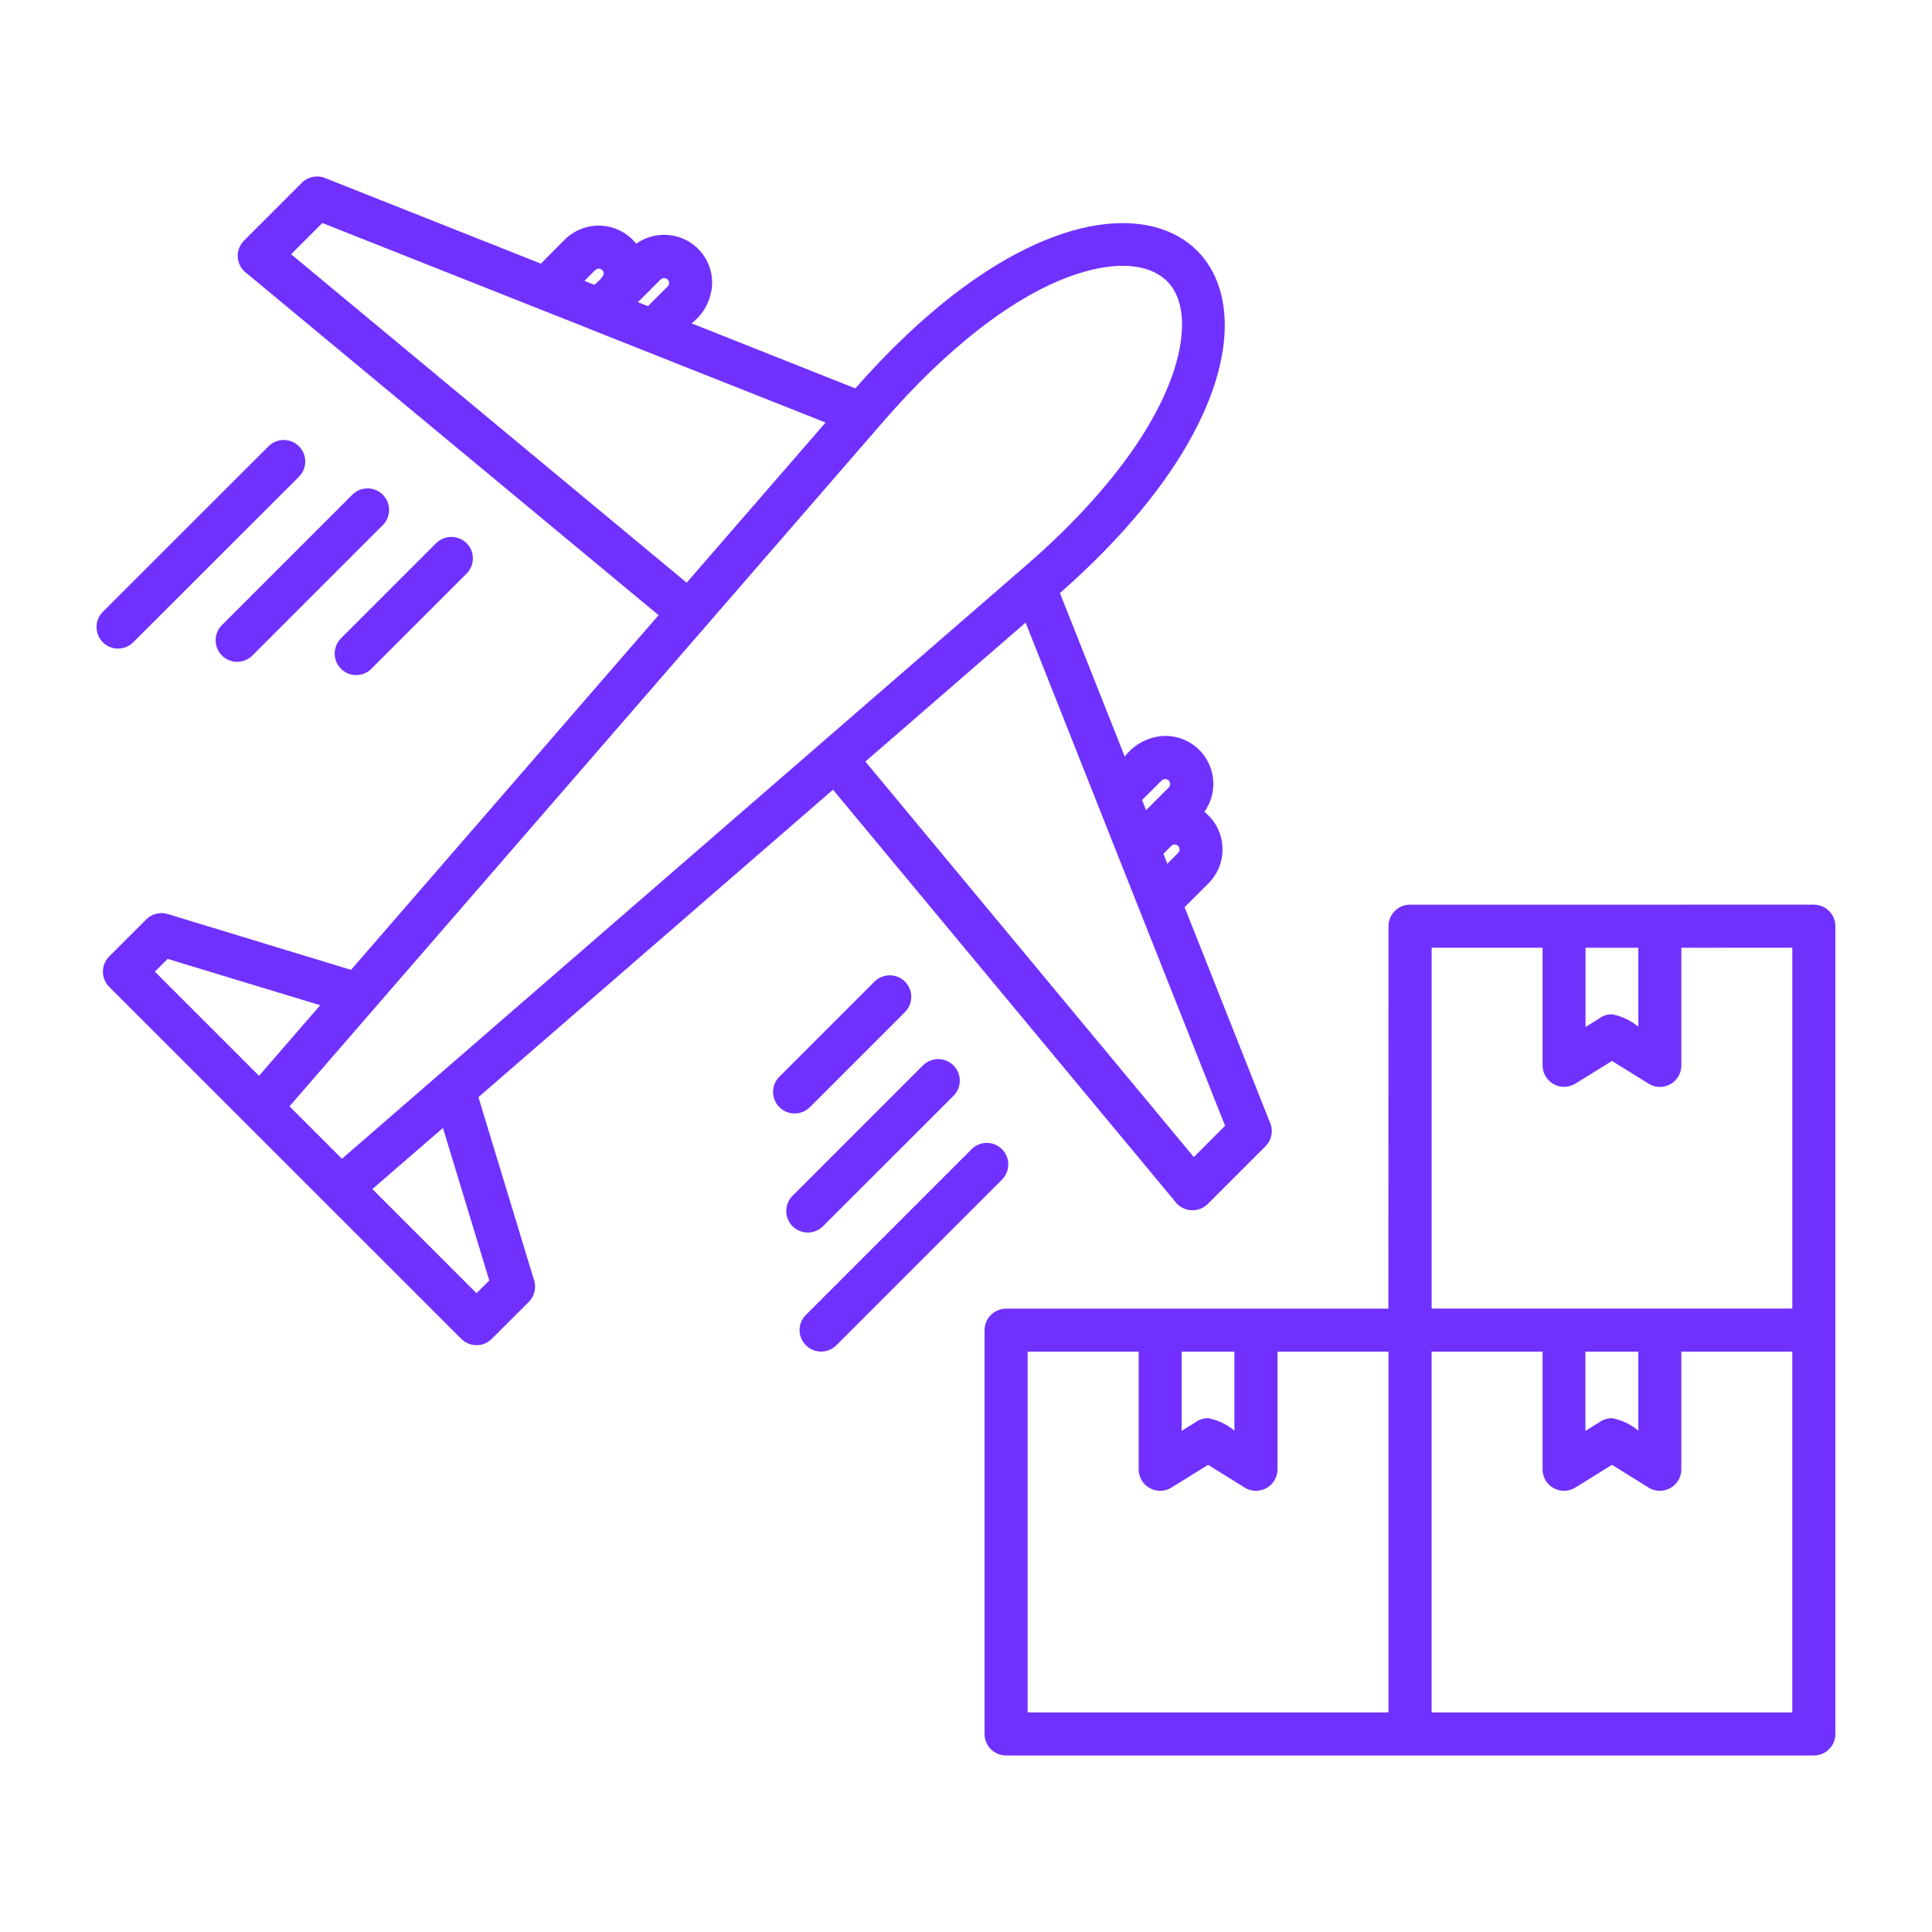
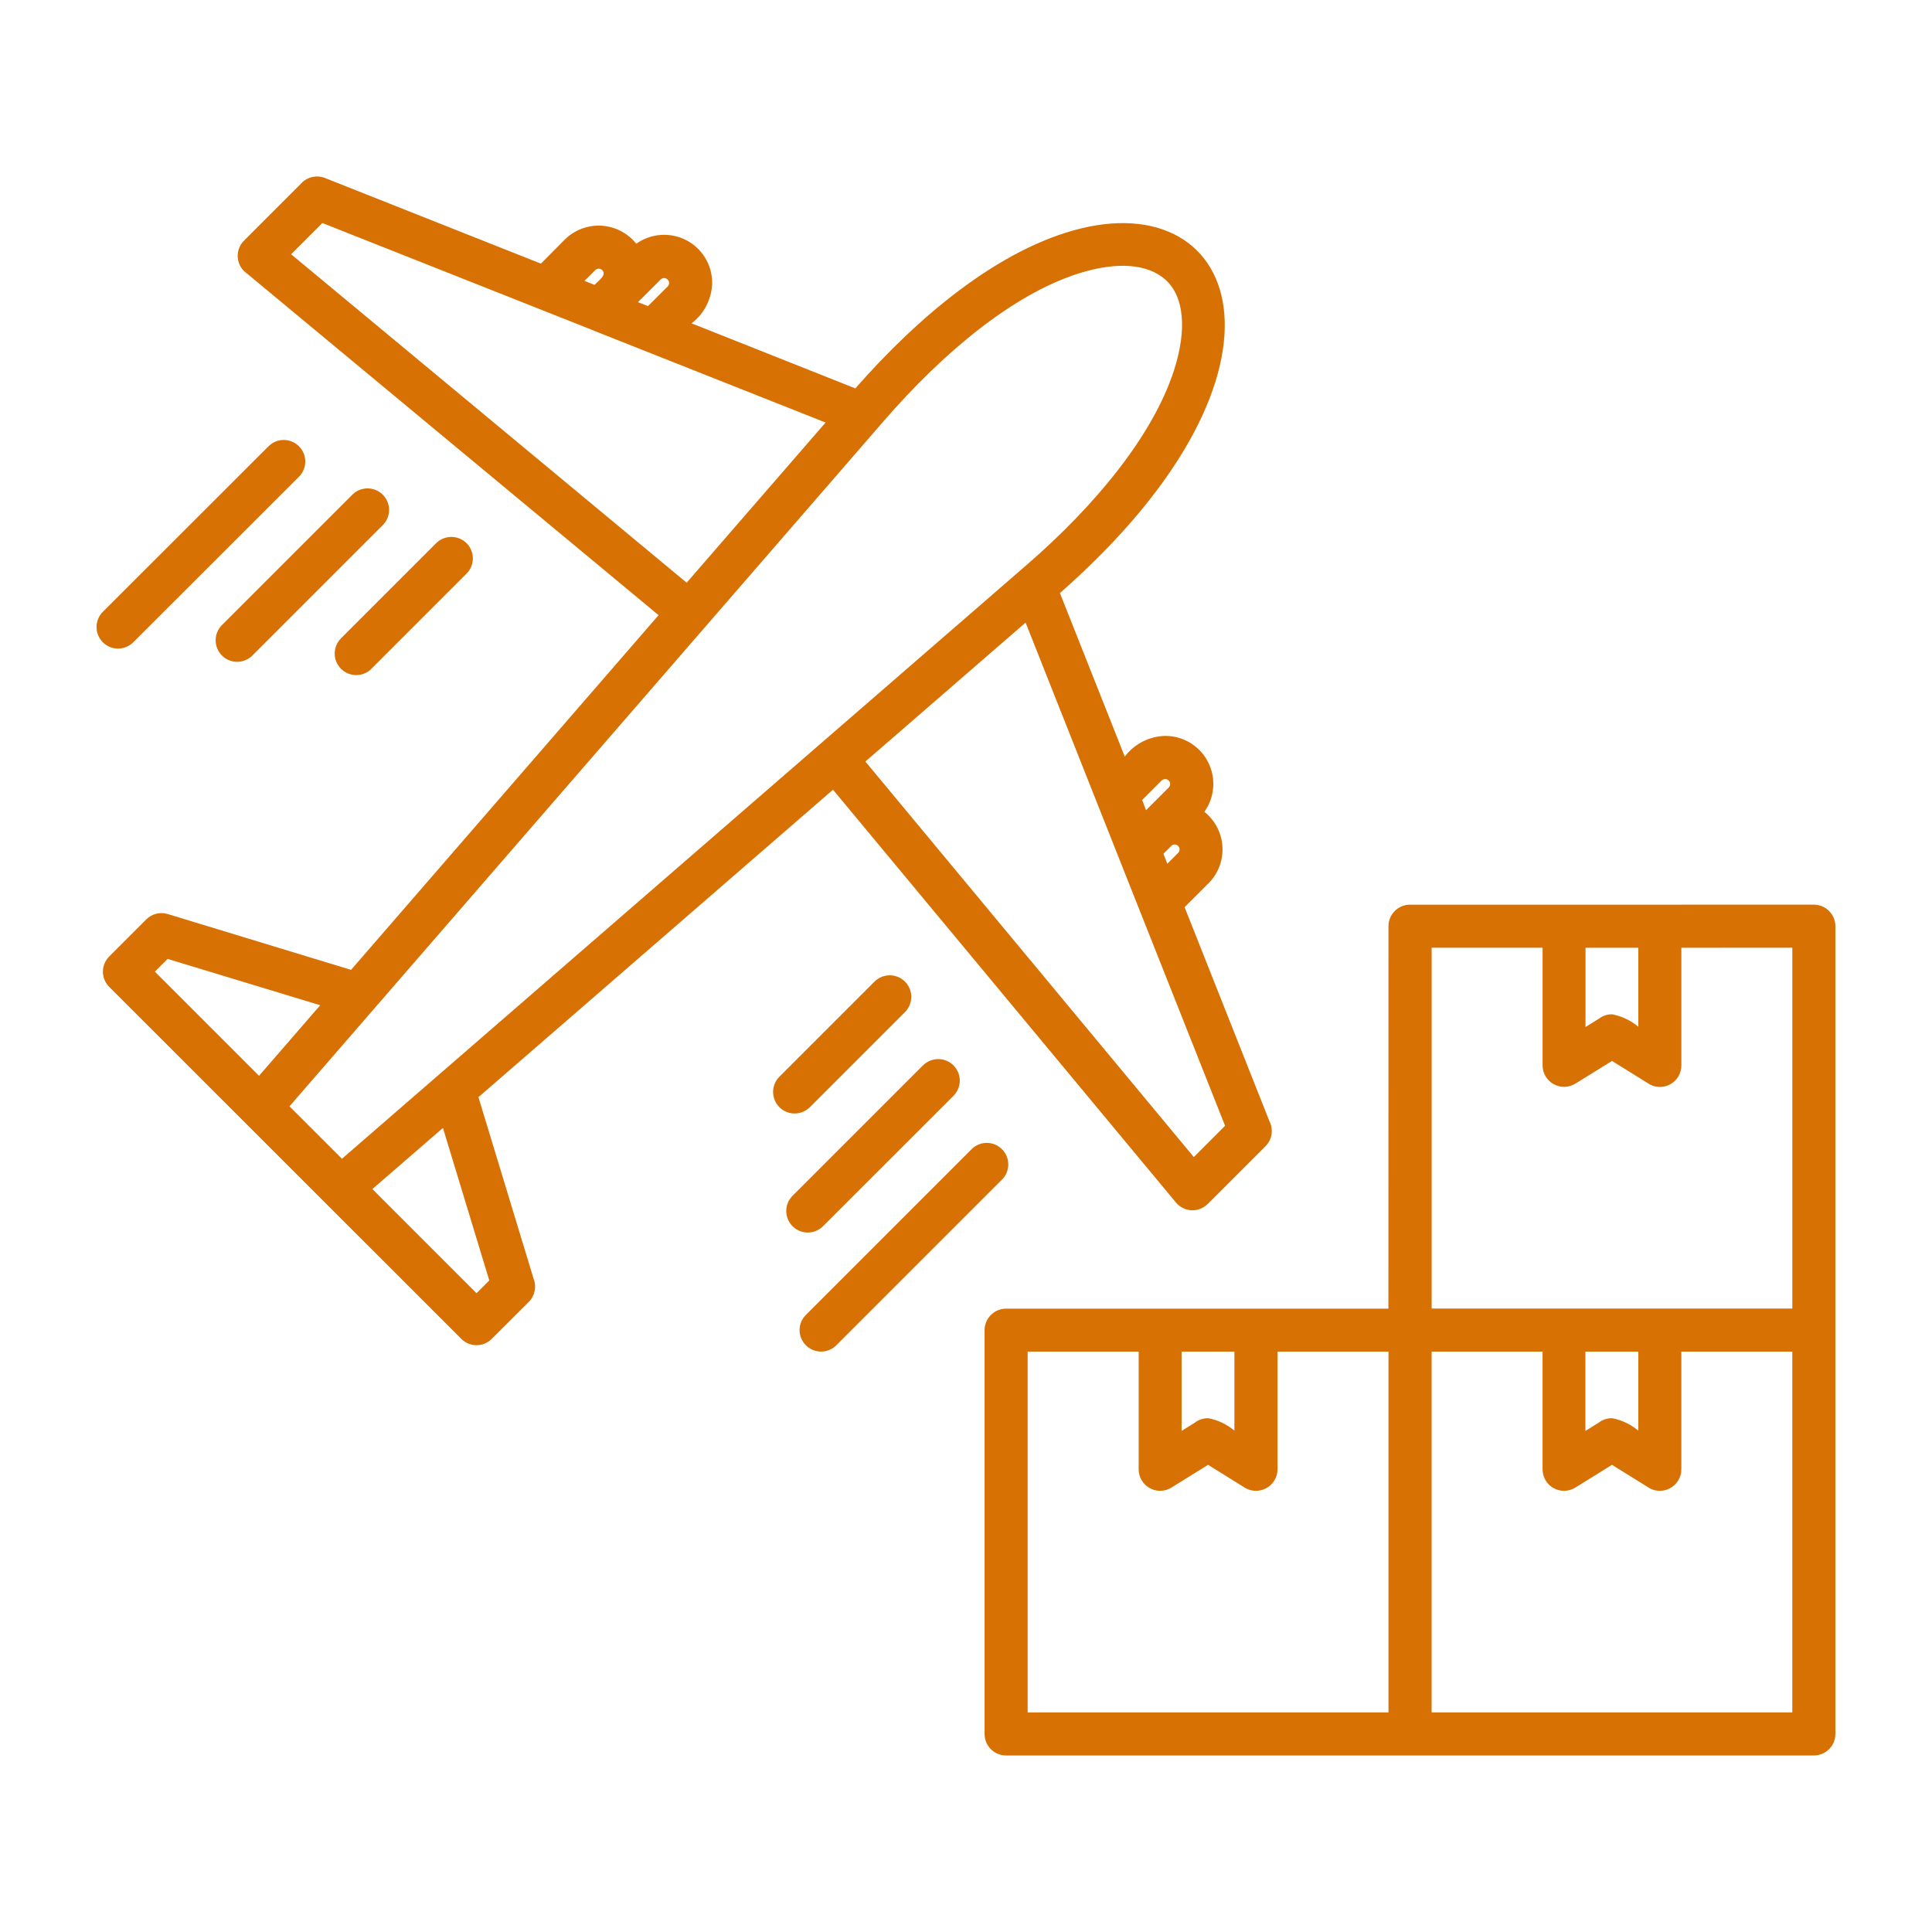
<svg xmlns="http://www.w3.org/2000/svg" width="100pt" height="100pt" version="1.1" viewBox="0 0 100 100">
-   <path d="m17.699 59.977 35.461-30.754c3.555-3.082 6.508-6.68 7.602-10.043 0.68-2.102 0.547-3.856-0.473-4.734-0.887-0.766-2.441-0.938-4.481-0.285-3.367 1.074-6.977 4.066-10.074 7.641l-30.75 35.461zm69.328-10.922v6.094-0.004c0 0.418-0.23 0.801-0.602 0.992-0.367 0.191-0.812 0.16-1.152-0.082l-1.836-1.141-1.898 1.176h-0.004c-0.34 0.211-0.77 0.223-1.121 0.023-0.352-0.195-0.57-0.566-0.57-0.969v-6.09h-5.742v18.676h18.668v-18.676zm-4.965 0h2.738v4.09c-0.391-0.328-0.855-0.547-1.355-0.645-0.246-0.004-0.484 0.074-0.68 0.223l-0.699 0.434v-4.102zm-9.086-2.227 20.91-0.004c0.293 0 0.578 0.121 0.785 0.328 0.211 0.207 0.328 0.492 0.328 0.789v41.809c0 0.617-0.5 1.113-1.113 1.113h-41.812c-0.613 0-1.113-0.496-1.113-1.113v-20.898c0-0.297 0.117-0.582 0.328-0.789 0.207-0.211 0.492-0.328 0.785-0.328h19.789l0.004-19.793c0-0.617 0.5-1.117 1.113-1.117zm-6.852 23.133v6.094-0.004c0 0.418-0.234 0.797-0.602 0.988-0.371 0.191-0.816 0.164-1.156-0.078l-1.836-1.141-1.902 1.18c-0.34 0.211-0.77 0.219-1.121 0.023-0.352-0.195-0.57-0.566-0.57-0.969v-6.094h-5.746v18.676h18.676v-18.676zm-4.965 0v4.102l0.699-0.434v-0.004c0.195-0.145 0.434-0.223 0.68-0.219 0.5 0.094 0.965 0.316 1.355 0.645v-4.09zm25.867 0v6.094-0.004c0 0.418-0.23 0.797-0.602 0.988-0.367 0.191-0.812 0.164-1.152-0.078l-1.836-1.141-1.902 1.18c-0.344 0.211-0.773 0.219-1.125 0.023-0.348-0.195-0.566-0.566-0.566-0.969v-6.094h-5.742v18.676h18.668v-18.676zm-4.965 0v4.102l0.699-0.434 0.004-0.004c0.195-0.145 0.434-0.223 0.68-0.219 0.496 0.094 0.965 0.316 1.355 0.645v-4.09zm-59.488-41.844c0.438-0.434 1.141-0.434 1.578 0 0.434 0.434 0.434 1.141-0.004 1.574l-4.922 4.922v0.004c-0.434 0.434-1.141 0.434-1.574 0-0.438-0.438-0.434-1.141 0-1.578zm-4.336-2.512c0.434-0.434 1.141-0.434 1.574 0 0.438 0.438 0.438 1.141 0 1.578l-6.746 6.746c-0.438 0.434-1.141 0.438-1.578 0-0.434-0.434-0.434-1.141 0-1.574zm-4.34-2.504c0.438-0.438 1.141-0.438 1.578 0 0.434 0.434 0.434 1.141 0 1.574l-8.578 8.57c-0.434 0.434-1.141 0.434-1.574 0-0.434-0.438-0.434-1.141 0-1.578zm31.367 27.707c0.438-0.434 1.141-0.434 1.578 0 0.434 0.438 0.434 1.141 0 1.578l-4.922 4.922h-0.004c-0.434 0.434-1.141 0.434-1.574 0-0.434-0.438-0.438-1.141 0-1.578zm2.512 4.336c0.434-0.434 1.141-0.434 1.574 0 0.438 0.438 0.438 1.141 0 1.578l-6.75 6.746c-0.438 0.438-1.141 0.438-1.578 0-0.434-0.434-0.434-1.141 0-1.574l6.746-6.746zm2.512 4.336v0.004c0.434-0.438 1.141-0.438 1.574 0 0.434 0.434 0.438 1.137 0 1.574l-8.574 8.574c-0.434 0.434-1.141 0.434-1.574 0-0.438-0.434-0.438-1.141 0-1.574l8.574-8.574zm7.566-15.219 5.555 14.008-1.617 1.621-17-20.473 8.293-7.191zm1.465-2.332-0.203-0.52 1.023-1.023v0.004c0.102-0.09 0.254-0.086 0.352 0.008 0.098 0.098 0.102 0.254 0.012 0.355l-1.18 1.18zm-1.102-2.773h0.004c0.5-0.656 1.273-1.051 2.098-1.066 0.934 0 1.785 0.523 2.207 1.348 0.426 0.828 0.355 1.824-0.188 2.582 0.555 0.441 0.895 1.094 0.934 1.801 0.043 0.707-0.219 1.398-0.719 1.898l-1.238 1.238 4.391 11.078c0.219 0.43 0.137 0.953-0.203 1.293l-2.992 2.992h-0.004c-0.223 0.223-0.523 0.336-0.836 0.324-0.312-0.016-0.602-0.16-0.801-0.398l-17.754-21.371-18.352 15.914 2.852 9.387v0.004c0.168 0.414 0.07 0.891-0.246 1.207l-1.918 1.914c-0.434 0.434-1.141 0.434-1.574 0l-18.223-18.219c-0.438-0.438-0.438-1.141 0-1.578l1.918-1.918c0.289-0.289 0.715-0.395 1.105-0.277l9.492 2.891 15.918-18.359-21.301-17.68c-0.273-0.188-0.449-0.488-0.48-0.816-0.031-0.332 0.09-0.656 0.324-0.891l2.992-2.992v-0.004c0.312-0.312 0.785-0.41 1.195-0.246l11.18 4.434 1.234-1.246c0.504-0.496 1.191-0.758 1.898-0.719 0.707 0.043 1.363 0.383 1.801 0.934 0.758-0.539 1.754-0.609 2.582-0.188 0.828 0.426 1.348 1.277 1.348 2.207-0.016 0.828-0.406 1.602-1.066 2.102l8.477 3.367c3.41-3.883 7.199-6.879 10.867-8.051 9.008-2.879 12.949 7.019-0.277 18.645l3.359 8.473zm2.41 4.613 0.004 0.004c0.105-0.09 0.262-0.082 0.355 0.02 0.094 0.102 0.09 0.258-0.008 0.355l-0.559 0.559-0.199-0.516 0.418-0.418zm-29.887-26.652 11.992 4.754-7.191 8.289-20.473-17 1.617-1.617 14.055 5.57zm0.027-2.375-0.516-0.203 0.559-0.559c0.102-0.098 0.258-0.098 0.359 0 0.246 0.246-0.152 0.516-0.398 0.766zm2.773 1.102-0.52-0.203 1.184-1.184c0.102-0.09 0.254-0.086 0.352 0.012 0.098 0.094 0.102 0.25 0.008 0.352zm-20.133 39.84-5.391-5.391 0.66-0.66 7.898 2.398zm9.52 2.699 2.398 7.894-0.66 0.66-5.391-5.391z" fill="#7031ff" fill-rule="evenodd" />
+   <path d="m17.699 59.977 35.461-30.754c3.555-3.082 6.508-6.68 7.602-10.043 0.68-2.102 0.547-3.856-0.473-4.734-0.887-0.766-2.441-0.938-4.481-0.285-3.367 1.074-6.977 4.066-10.074 7.641l-30.75 35.461zm69.328-10.922v6.094-0.004c0 0.418-0.23 0.801-0.602 0.992-0.367 0.191-0.812 0.16-1.152-0.082l-1.836-1.141-1.898 1.176h-0.004c-0.34 0.211-0.77 0.223-1.121 0.023-0.352-0.195-0.57-0.566-0.57-0.969v-6.09h-5.742v18.676h18.668v-18.676zm-4.965 0h2.738v4.09c-0.391-0.328-0.855-0.547-1.355-0.645-0.246-0.004-0.484 0.074-0.68 0.223l-0.699 0.434v-4.102zm-9.086-2.227 20.91-0.004c0.293 0 0.578 0.121 0.785 0.328 0.211 0.207 0.328 0.492 0.328 0.789v41.809c0 0.617-0.5 1.113-1.113 1.113h-41.812c-0.613 0-1.113-0.496-1.113-1.113v-20.898c0-0.297 0.117-0.582 0.328-0.789 0.207-0.211 0.492-0.328 0.785-0.328h19.789l0.004-19.793c0-0.617 0.5-1.117 1.113-1.117zm-6.852 23.133v6.094-0.004c0 0.418-0.234 0.797-0.602 0.988-0.371 0.191-0.816 0.164-1.156-0.078l-1.836-1.141-1.902 1.18c-0.34 0.211-0.77 0.219-1.121 0.023-0.352-0.195-0.57-0.566-0.57-0.969v-6.094h-5.746v18.676h18.676v-18.676zm-4.965 0v4.102l0.699-0.434v-0.004c0.195-0.145 0.434-0.223 0.68-0.219 0.5 0.094 0.965 0.316 1.355 0.645v-4.09zm25.867 0v6.094-0.004c0 0.418-0.23 0.797-0.602 0.988-0.367 0.191-0.812 0.164-1.152-0.078l-1.836-1.141-1.902 1.18c-0.344 0.211-0.773 0.219-1.125 0.023-0.348-0.195-0.566-0.566-0.566-0.969v-6.094h-5.742v18.676h18.668v-18.676zm-4.965 0v4.102l0.699-0.434 0.004-0.004c0.195-0.145 0.434-0.223 0.68-0.219 0.496 0.094 0.965 0.316 1.355 0.645v-4.09zm-59.488-41.844c0.438-0.434 1.141-0.434 1.578 0 0.434 0.434 0.434 1.141-0.004 1.574l-4.922 4.922v0.004c-0.434 0.434-1.141 0.434-1.574 0-0.438-0.438-0.434-1.141 0-1.578zm-4.336-2.512c0.434-0.434 1.141-0.434 1.574 0 0.438 0.438 0.438 1.141 0 1.578l-6.746 6.746c-0.438 0.434-1.141 0.438-1.578 0-0.434-0.434-0.434-1.141 0-1.574zm-4.34-2.504c0.438-0.438 1.141-0.438 1.578 0 0.434 0.434 0.434 1.141 0 1.574l-8.578 8.57c-0.434 0.434-1.141 0.434-1.574 0-0.434-0.438-0.434-1.141 0-1.578zm31.367 27.707c0.438-0.434 1.141-0.434 1.578 0 0.434 0.438 0.434 1.141 0 1.578l-4.922 4.922h-0.004c-0.434 0.434-1.141 0.434-1.574 0-0.434-0.438-0.438-1.141 0-1.578zm2.512 4.336c0.434-0.434 1.141-0.434 1.574 0 0.438 0.438 0.438 1.141 0 1.578l-6.75 6.746c-0.438 0.438-1.141 0.438-1.578 0-0.434-0.434-0.434-1.141 0-1.574l6.746-6.746zm2.512 4.336v0.004c0.434-0.438 1.141-0.438 1.574 0 0.434 0.434 0.438 1.137 0 1.574l-8.574 8.574c-0.434 0.434-1.141 0.434-1.574 0-0.438-0.434-0.438-1.141 0-1.574l8.574-8.574zm7.566-15.219 5.555 14.008-1.617 1.621-17-20.473 8.293-7.191zm1.465-2.332-0.203-0.52 1.023-1.023v0.004c0.102-0.09 0.254-0.086 0.352 0.008 0.098 0.098 0.102 0.254 0.012 0.355l-1.18 1.18zm-1.102-2.773h0.004c0.5-0.656 1.273-1.051 2.098-1.066 0.934 0 1.785 0.523 2.207 1.348 0.426 0.828 0.355 1.824-0.188 2.582 0.555 0.441 0.895 1.094 0.934 1.801 0.043 0.707-0.219 1.398-0.719 1.898l-1.238 1.238 4.391 11.078c0.219 0.43 0.137 0.953-0.203 1.293l-2.992 2.992h-0.004c-0.223 0.223-0.523 0.336-0.836 0.324-0.312-0.016-0.602-0.16-0.801-0.398l-17.754-21.371-18.352 15.914 2.852 9.387v0.004c0.168 0.414 0.07 0.891-0.246 1.207l-1.918 1.914c-0.434 0.434-1.141 0.434-1.574 0l-18.223-18.219c-0.438-0.438-0.438-1.141 0-1.578l1.918-1.918c0.289-0.289 0.715-0.395 1.105-0.277l9.492 2.891 15.918-18.359-21.301-17.68c-0.273-0.188-0.449-0.488-0.48-0.816-0.031-0.332 0.09-0.656 0.324-0.891l2.992-2.992v-0.004c0.312-0.312 0.785-0.41 1.195-0.246l11.18 4.434 1.234-1.246c0.504-0.496 1.191-0.758 1.898-0.719 0.707 0.043 1.363 0.383 1.801 0.934 0.758-0.539 1.754-0.609 2.582-0.188 0.828 0.426 1.348 1.277 1.348 2.207-0.016 0.828-0.406 1.602-1.066 2.102l8.477 3.367c3.41-3.883 7.199-6.879 10.867-8.051 9.008-2.879 12.949 7.019-0.277 18.645l3.359 8.473zm2.41 4.613 0.004 0.004c0.105-0.09 0.262-0.082 0.355 0.02 0.094 0.102 0.09 0.258-0.008 0.355l-0.559 0.559-0.199-0.516 0.418-0.418zm-29.887-26.652 11.992 4.754-7.191 8.289-20.473-17 1.617-1.617 14.055 5.57zm0.027-2.375-0.516-0.203 0.559-0.559c0.102-0.098 0.258-0.098 0.359 0 0.246 0.246-0.152 0.516-0.398 0.766zm2.773 1.102-0.52-0.203 1.184-1.184c0.102-0.09 0.254-0.086 0.352 0.012 0.098 0.094 0.102 0.25 0.008 0.352zm-20.133 39.84-5.391-5.391 0.66-0.66 7.898 2.398zm9.52 2.699 2.398 7.894-0.66 0.66-5.391-5.391z" fill="#d87103" fill-rule="evenodd" />
</svg>
